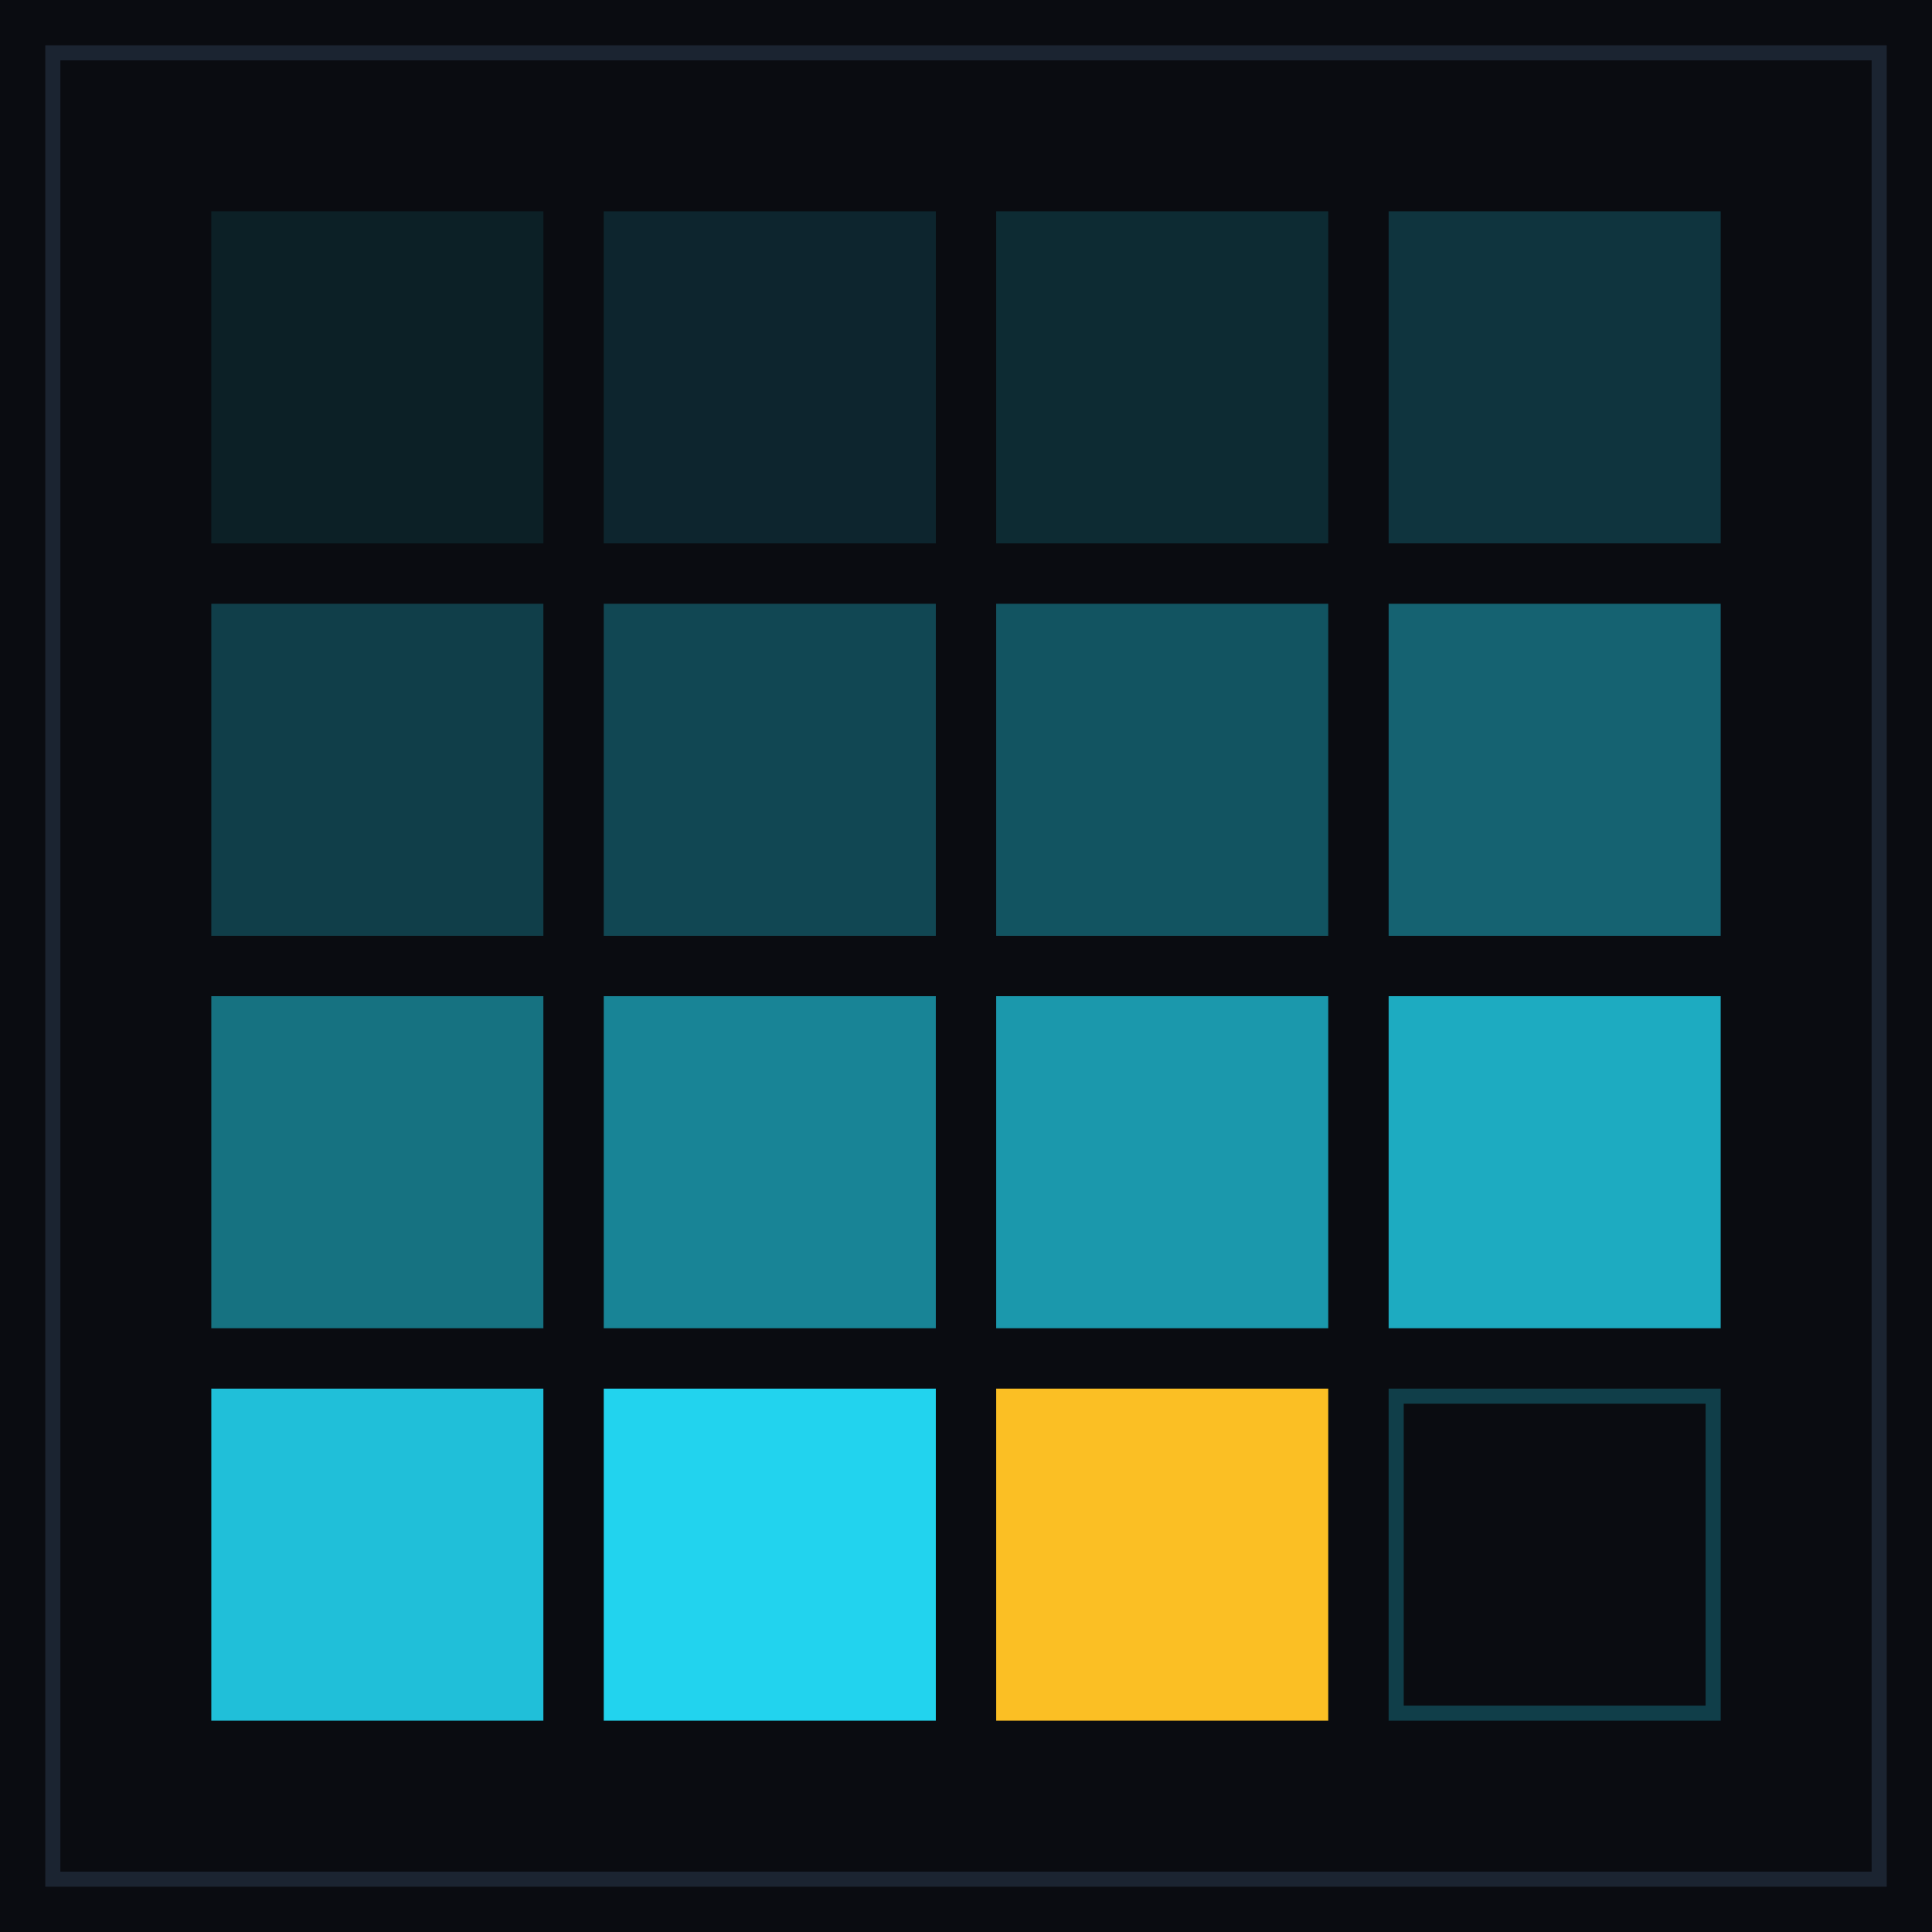
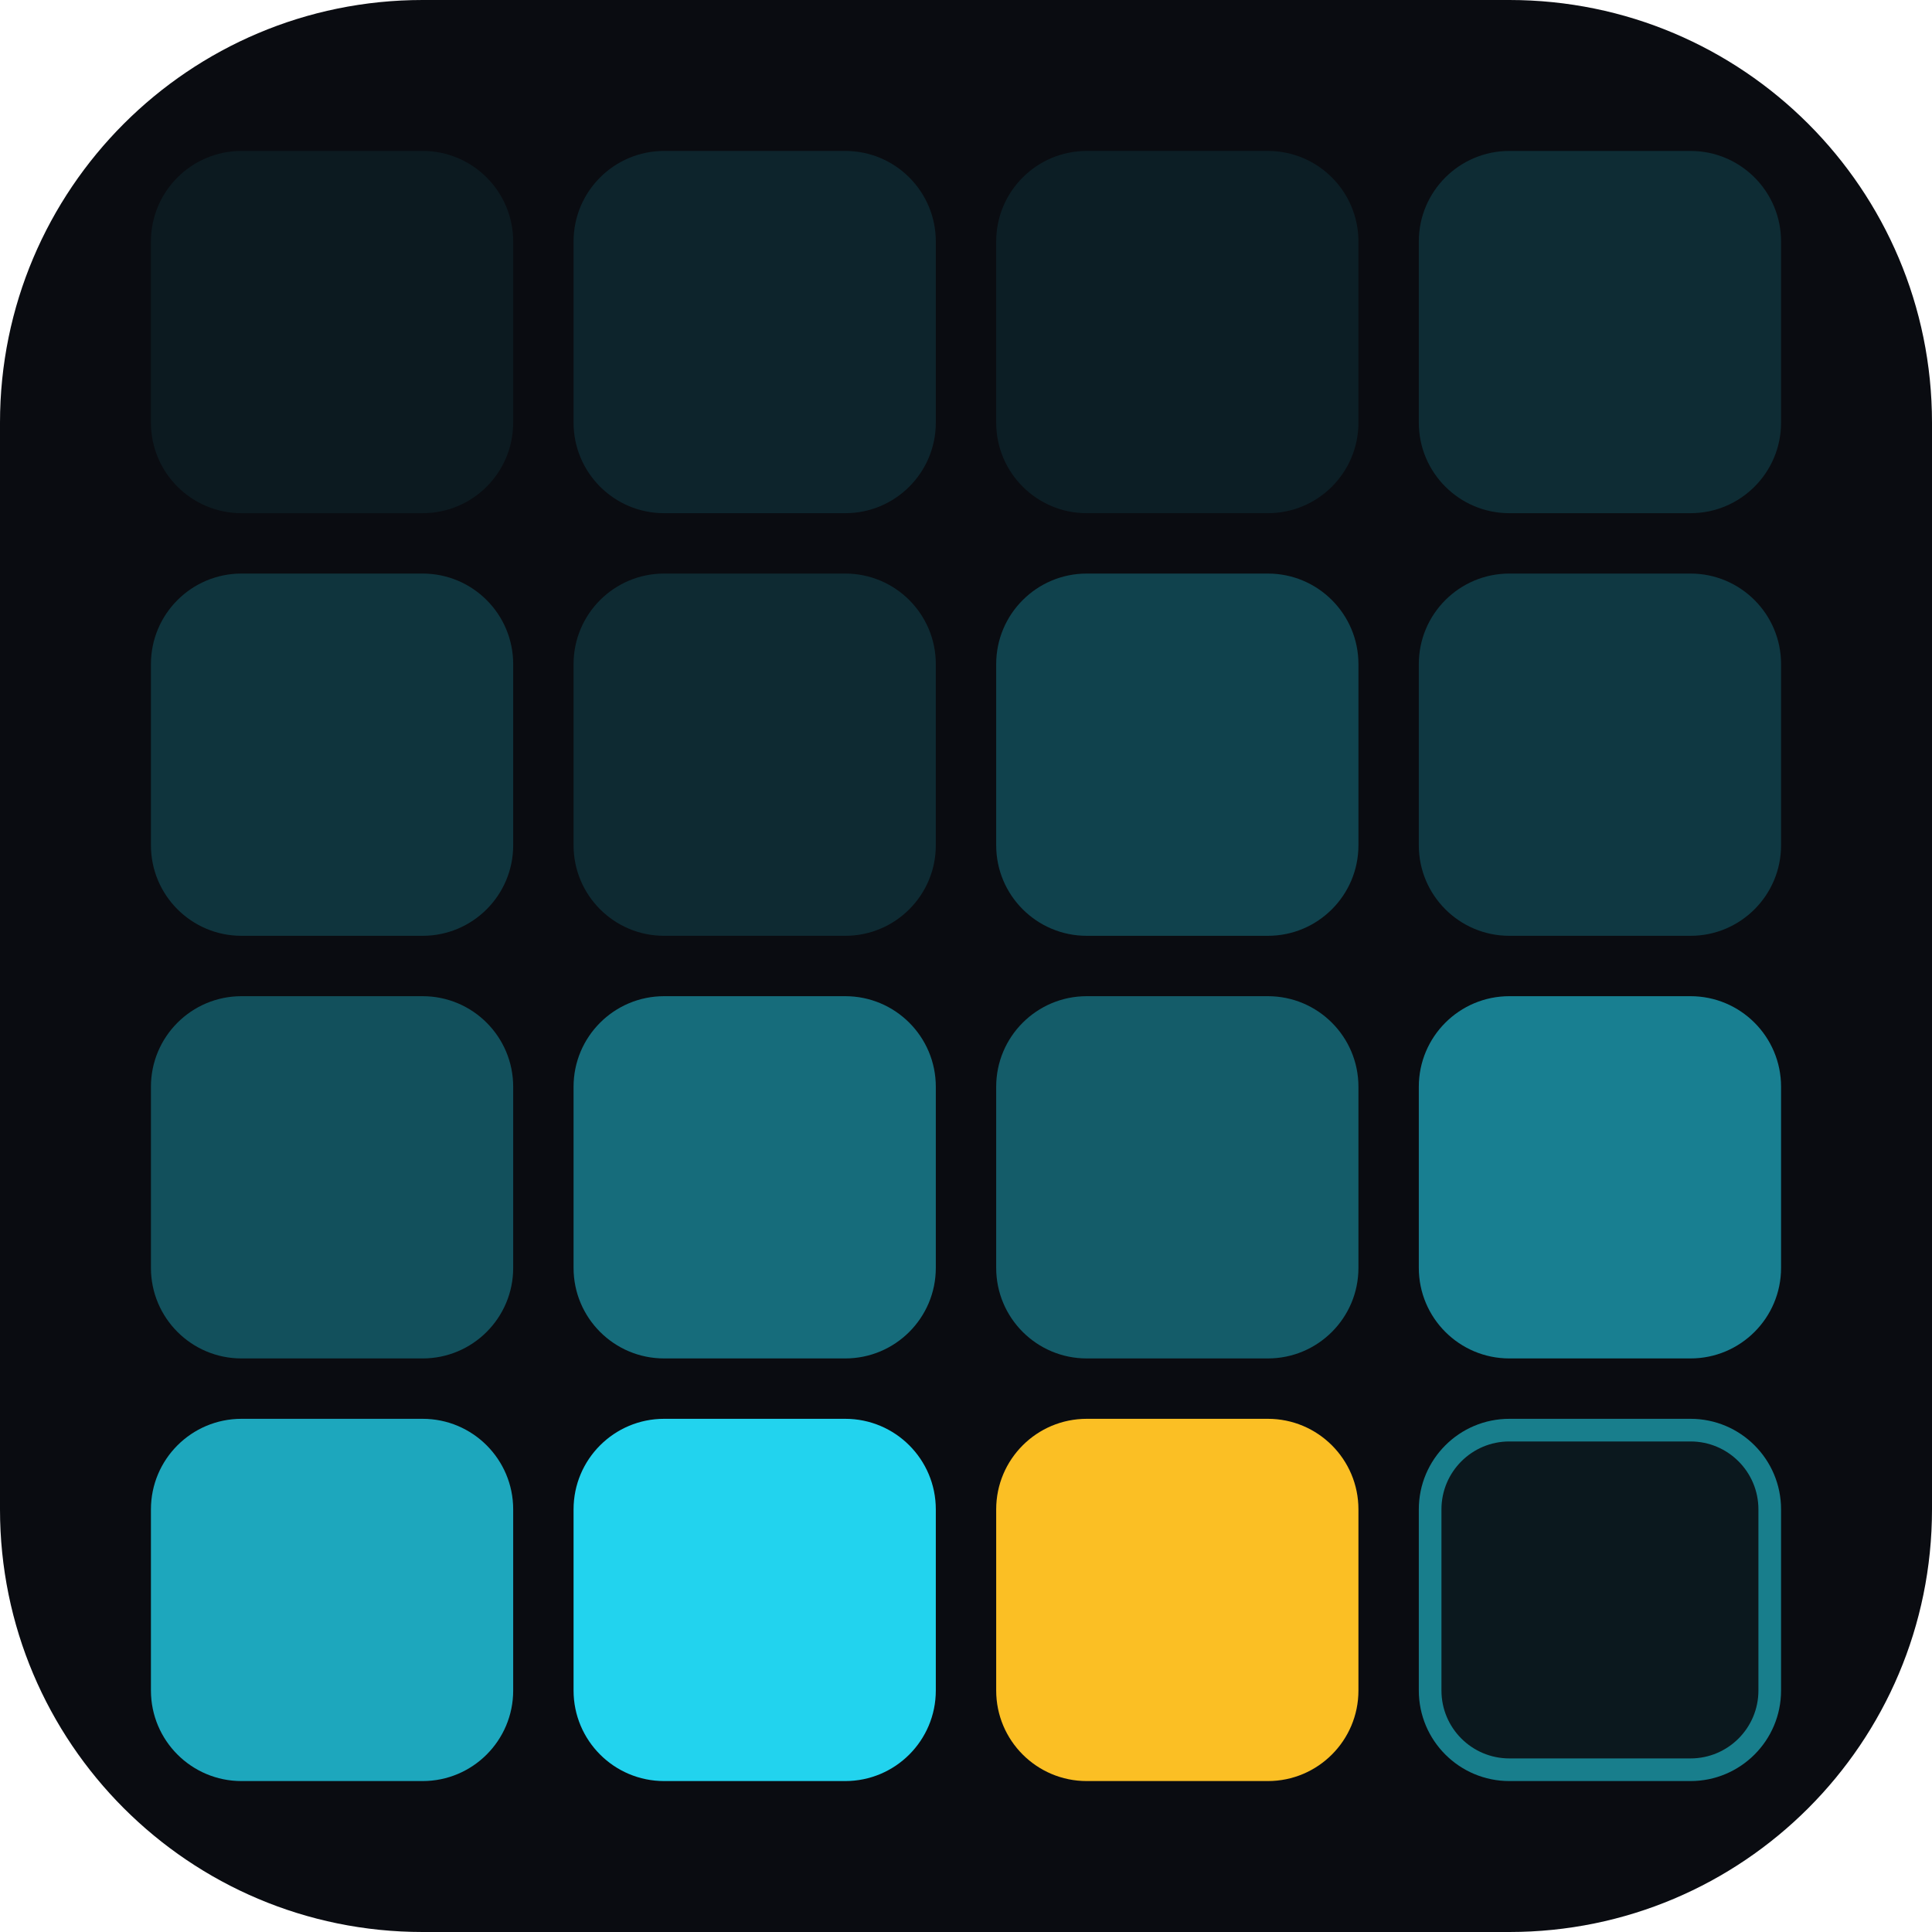
<svg xmlns="http://www.w3.org/2000/svg" viewBox="0 0 512 512">
-   <rect width="512" height="512" fill="#0a0c11" />
-   <rect x="14" y="14" width="484" height="484" fill="none" stroke="#1b2431" stroke-width="4" />
-   <g fill="#22d3ee">
-     <rect x="56" y="56" width="88" height="88" opacity="0.1" />
-     <rect x="160" y="56" width="88" height="88" opacity="0.13" />
-     <rect x="264" y="56" width="88" height="88" opacity="0.16" />
-     <rect x="368" y="56" width="88" height="88" opacity="0.2" />
-     <rect x="56" y="160" width="88" height="88" opacity="0.25" />
-     <rect x="160" y="160" width="88" height="88" opacity="0.3" />
-     <rect x="264" y="160" width="88" height="88" opacity="0.36" />
-     <rect x="368" y="160" width="88" height="88" opacity="0.43" />
-     <rect x="56" y="264" width="88" height="88" opacity="0.51" />
-     <rect x="160" y="264" width="88" height="88" opacity="0.6" />
-     <rect x="264" y="264" width="88" height="88" opacity="0.7" />
-     <rect x="368" y="264" width="88" height="88" opacity="0.8" />
-     <rect x="56" y="368" width="88" height="88" opacity="0.9" />
-     <rect x="160" y="368" width="88" height="88" />
-   </g>
-   <rect x="264" y="368" width="88" height="88" fill="#fbbf24" />
-   <rect x="370" y="370" width="84" height="84" fill="none" stroke="#22d3ee" stroke-width="4" opacity="0.25" />
+   <rect width="512" height="512" rx="112" fill="#0a0c11" />
+   <rect x="40" y="40" width="96" height="96" rx="24" fill="#0c1a20" />
+   <rect x="152" y="40" width="96" height="96" rx="24" fill="#0d242c" />
+   <rect x="264" y="40" width="96" height="96" rx="24" fill="#0c1e25" />
+   <rect x="376" y="40" width="96" height="96" rx="24" fill="#0e2c34" />
+   <rect x="40" y="152" width="96" height="96" rx="24" fill="#0f343d" />
+   <rect x="152" y="152" width="96" height="96" rx="24" fill="#0e2a32" />
+   <rect x="264" y="152" width="96" height="96" rx="24" fill="#10424d" />
+   <rect x="376" y="152" width="96" height="96" rx="24" fill="#0f3842" />
+   <rect x="40" y="264" width="96" height="96" rx="24" fill="#12505c" />
+   <rect x="152" y="264" width="96" height="96" rx="24" fill="#166c7b" />
+   <rect x="264" y="264" width="96" height="96" rx="24" fill="#145c69" />
+   <rect x="376" y="264" width="96" height="96" rx="24" fill="#187f91" />
+   <rect x="40" y="376" width="96" height="96" rx="24" fill="#1da7bd" />
+   <rect x="152" y="376" width="96" height="96" rx="24" fill="#22d3ee" />
+   <rect x="264" y="376" width="96" height="96" rx="24" fill="#fbbf24" />
+   <rect x="376" y="376" width="96" height="96" rx="24" fill="#187e8c" />
+   <rect x="382" y="382" width="84" height="84" rx="18" fill="#0b181e" />
</svg>
